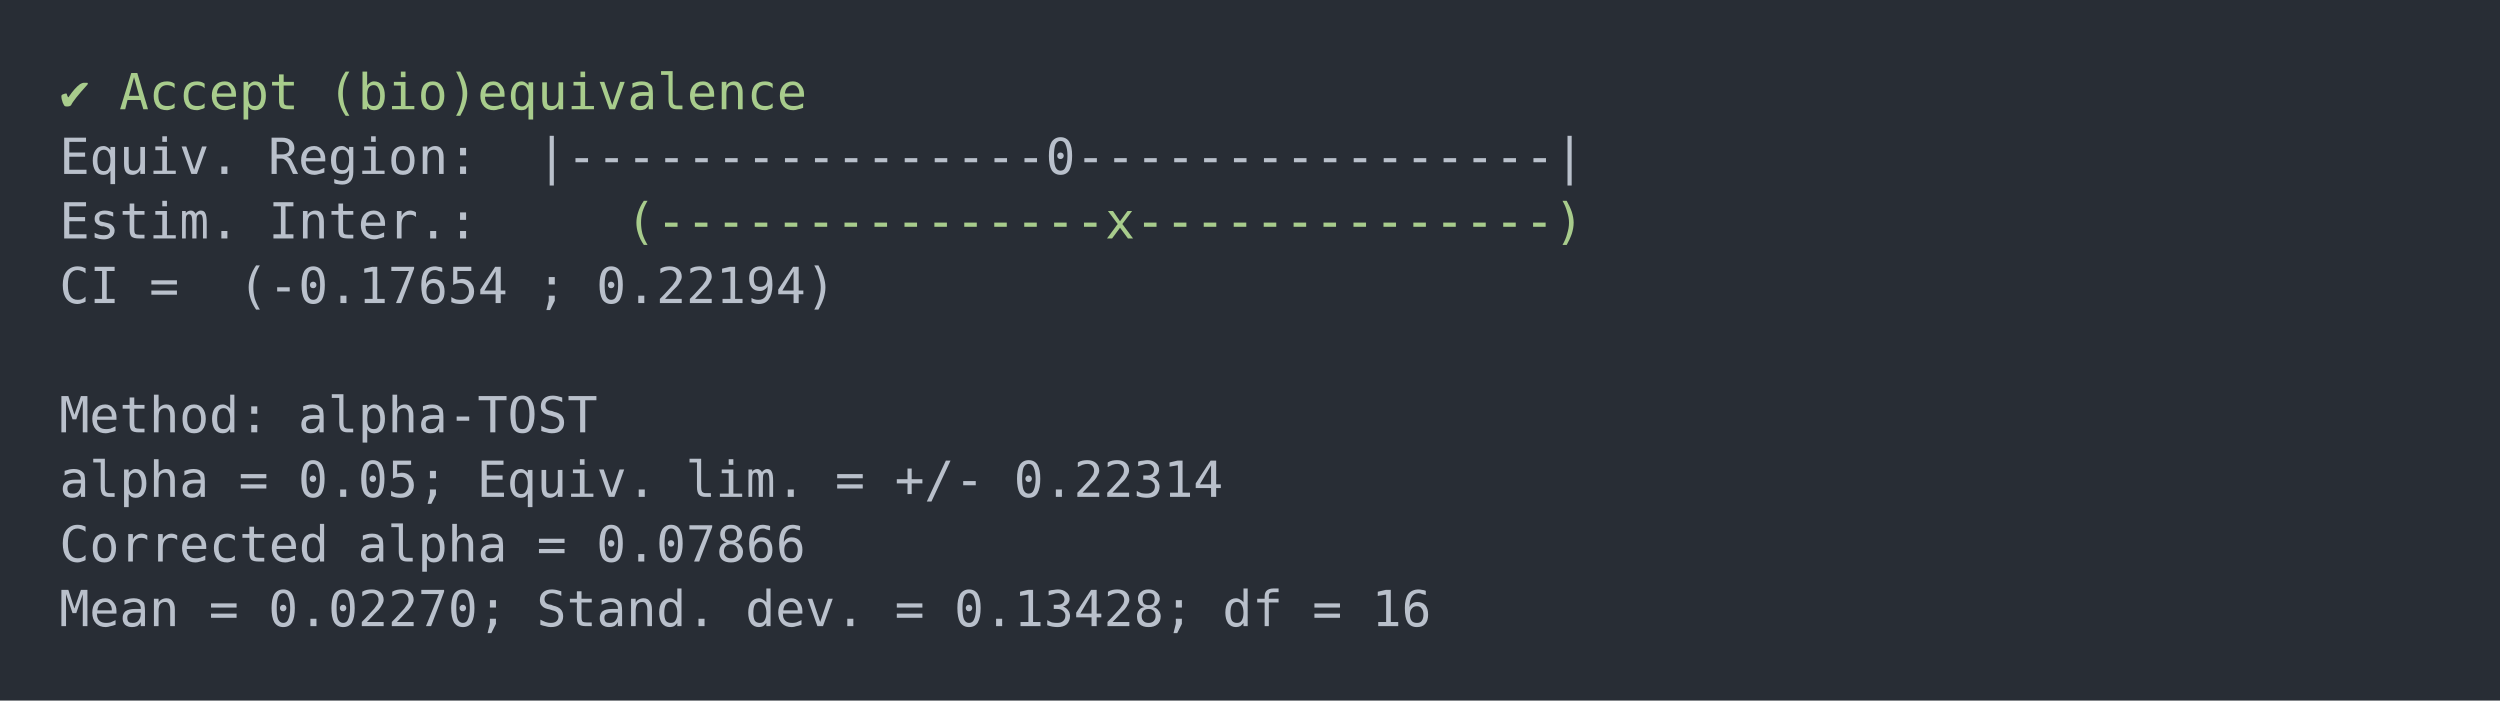
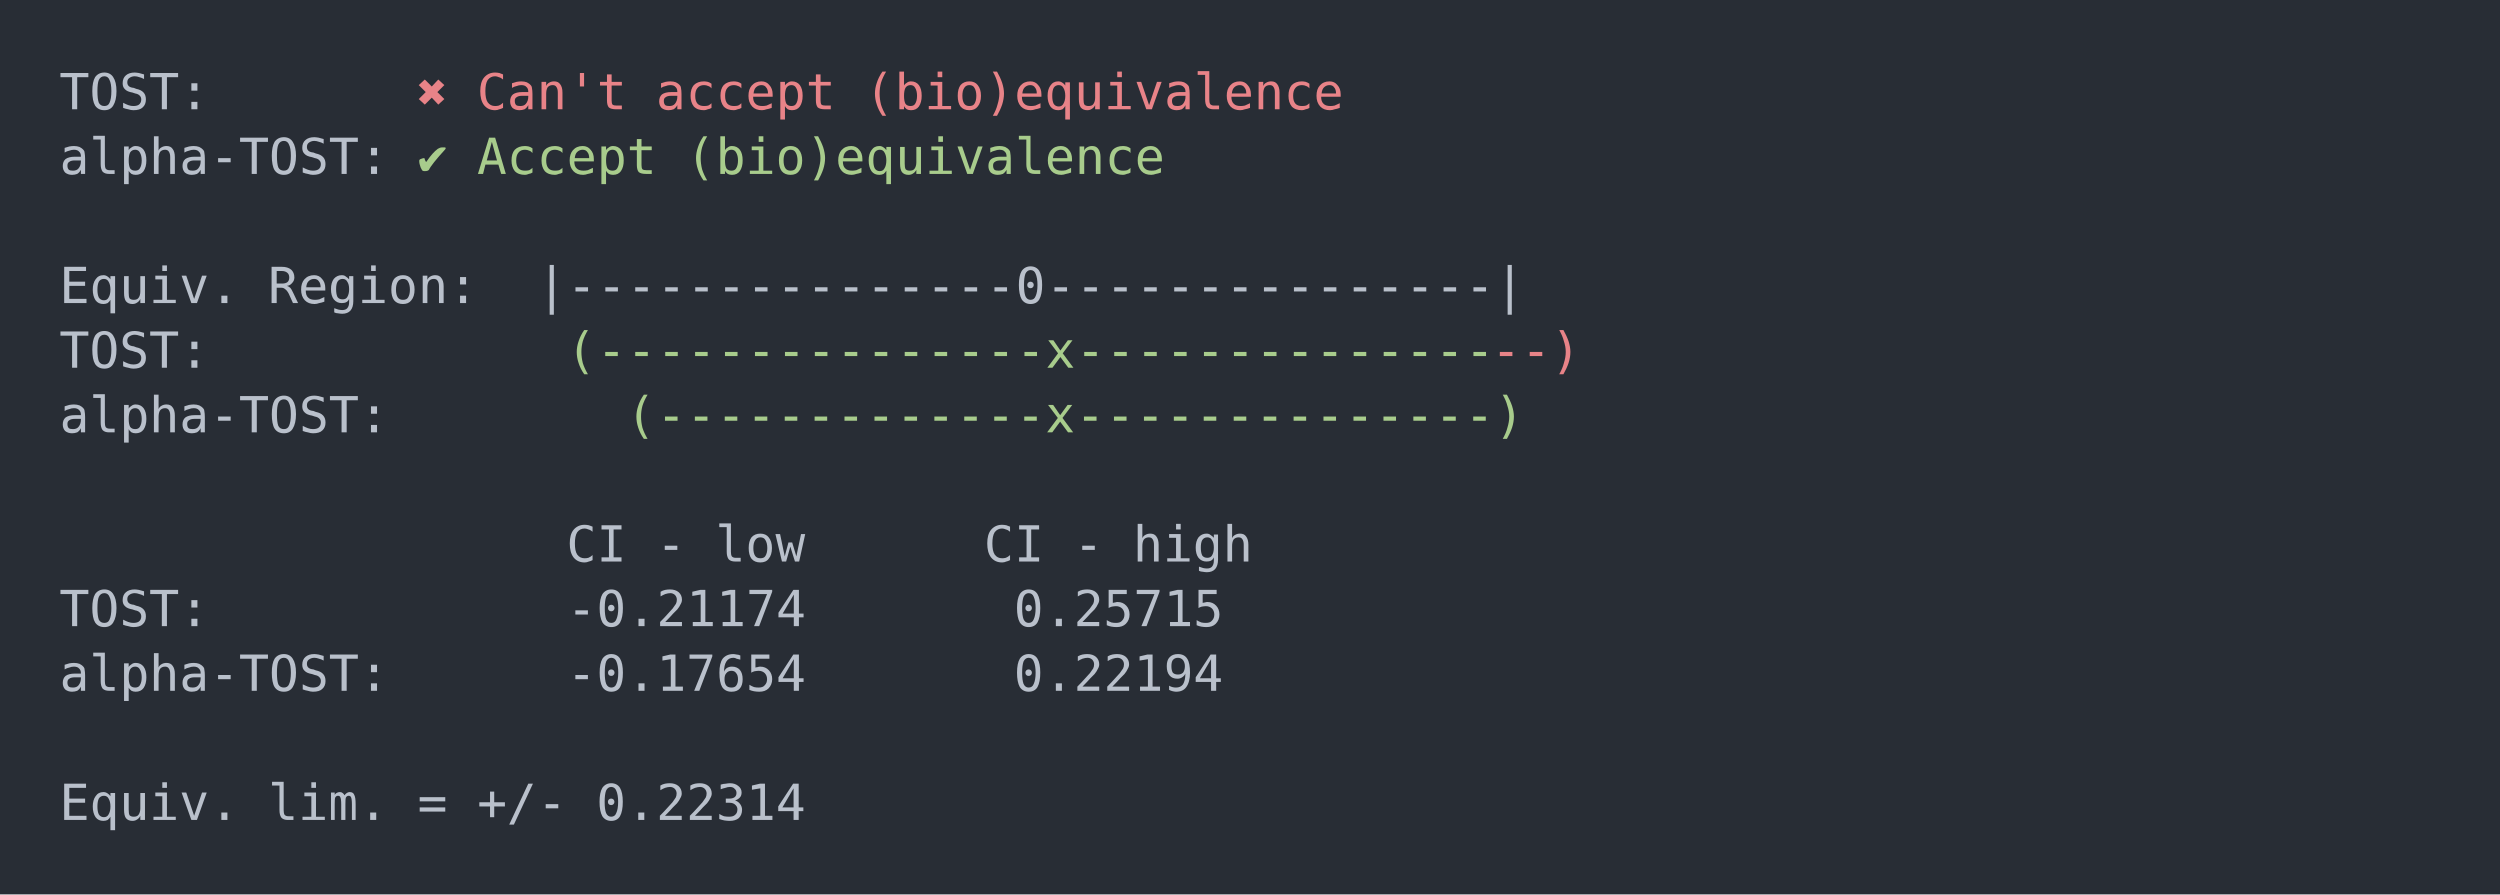
- <svg xmlns="http://www.w3.org/2000/svg" xmlns:xlink="http://www.w3.org/1999/xlink" width="840" height="235.39">
-   <rect width="840" height="235.39" rx="0" ry="0" class="a" />
-   <svg height="195.39" viewBox="0 0 80 19.539" width="800" x="20" y="20">
-     <style>.a{fill:rgb(40,45,53)}.b{font-family:'Fira Code',Monaco,Consolas,Menlo,'Bitstream Vera Sans Mono','Powerline Symbols',monospace}.c{fill:transparent}.d{fill:rgb(168,204,140);white-space:pre}.e{fill:rgb(185,192,203);white-space:pre}</style>
+ <svg xmlns="http://www.w3.org/2000/svg" xmlns:xlink="http://www.w3.org/1999/xlink" width="840" height="300.52">
+   <rect width="840" height="300.52" rx="0" ry="0" class="a" />
+   <svg height="260.52" viewBox="0 0 80 26.052" width="800" x="20" y="20">
+     <style>.a{fill:rgb(40,45,53)}.b{font-family:'Fira Code',Monaco,Consolas,Menlo,'Bitstream Vera Sans Mono','Powerline Symbols',monospace}.c{fill:transparent}.d{fill:rgb(185,192,203);white-space:pre}.e{fill:rgb(232,131,136);white-space:pre}.f{fill:rgb(168,204,140);white-space:pre}</style>
    <g font-family="'Fira Code',Monaco,Consolas,Menlo,'Bitstream Vera Sans Mono','Powerline Symbols',monospace" font-size="1.67" class="b">
      <defs>
        <symbol id="a">
-           <rect height="9" width="80" x="0" y="0" class="c" />
+           <rect height="12" width="80" x="0" y="0" class="c" />
        </symbol>
      </defs>
-       <rect height="19.539" width="80" class="a" />
+       <rect height="26.052" width="80" class="a" />
      <svg x="0" y="0" width="80">
        <svg x="0">
          <use xlink:href="#a" />
-           <text font-size="1.67" x="0" y="1.67" class="d">✔</text>
-           <text font-size="1.67" x="2.004" y="1.67" class="d">Accept</text>
-           <text font-size="1.67" x="9.018" y="1.67" class="d">(bio)equivalence</text>
-           <text font-size="1.67" x="0" y="3.841" class="e">Equiv.</text>
-           <text font-size="1.67" x="7.014" y="3.841" class="e">Region:</text>
-           <text font-size="1.67" x="16.032" y="3.841" class="e">|----------------0----------------|</text>
-           <text font-size="1.67" x="0" y="6.012" class="e">Estim.</text>
-           <text font-size="1.67" x="7.014" y="6.012" class="e">Inter.:</text>
-           <text font-size="1.67" x="19.038" y="6.012" class="d">(---------------x--------------)</text>
-           <text font-size="1.67" x="0" y="8.183" class="e">CI</text>
-           <text font-size="1.67" x="3.006" y="8.183" class="e">=</text>
-           <text font-size="1.67" x="6.012" y="8.183" class="e">(-0.17654</text>
-           <text font-size="1.67" x="16.032" y="8.183" class="e">;</text>
-           <text font-size="1.67" x="18.036" y="8.183" class="e">0.22194)</text>
-           <text font-size="1.67" x="0" y="12.525" class="e">Method:</text>
-           <text font-size="1.67" x="8.016" y="12.525" class="e">alpha-TOST</text>
-           <text font-size="1.67" x="0" y="14.696" class="e">alpha</text>
-           <text font-size="1.67" x="6.012" y="14.696" class="e">=</text>
-           <text font-size="1.67" x="8.016" y="14.696" class="e">0.05;</text>
-           <text font-size="1.67" x="14.028" y="14.696" class="e">Equiv.</text>
-           <text font-size="1.67" x="21.042" y="14.696" class="e">lim.</text>
-           <text font-size="1.67" x="26.052" y="14.696" class="e">=</text>
-           <text font-size="1.67" x="28.056" y="14.696" class="e">+/-</text>
-           <text font-size="1.67" x="32.064" y="14.696" class="e">0.22314</text>
-           <text font-size="1.67" x="0" y="16.867" class="e">Corrected</text>
-           <text font-size="1.67" x="10.02" y="16.867" class="e">alpha</text>
-           <text font-size="1.67" x="16.032" y="16.867" class="e">=</text>
-           <text font-size="1.67" x="18.036" y="16.867" class="e">0.07866</text>
-           <text font-size="1.67" x="0" y="19.038" class="e">Mean</text>
-           <text font-size="1.67" x="5.01" y="19.038" class="e">=</text>
-           <text font-size="1.67" x="7.014" y="19.038" class="e">0.02270;</text>
-           <text font-size="1.67" x="16.032" y="19.038" class="e">Stand.</text>
-           <text font-size="1.67" x="23.046" y="19.038" class="e">dev.</text>
-           <text font-size="1.67" x="28.056" y="19.038" class="e">=</text>
-           <text font-size="1.67" x="30.06" y="19.038" class="e">0.13428;</text>
-           <text font-size="1.67" x="39.078" y="19.038" class="e">df</text>
-           <text font-size="1.67" x="42.084" y="19.038" class="e">=</text>
-           <text font-size="1.67" x="44.088" y="19.038" class="e">16</text>
+           <text font-size="1.67" x="0" y="1.67" class="d">TOST:</text>
+           <text font-size="1.67" x="12.024" y="1.67" class="e">✖</text>
+           <text font-size="1.67" x="14.028" y="1.67" class="e">Can't</text>
+           <text font-size="1.67" x="20.04" y="1.67" class="e">accept</text>
+           <text font-size="1.67" x="27.054" y="1.67" class="e">(bio)equivalence</text>
+           <text font-size="1.67" x="0" y="3.841" class="d">alpha-TOST:</text>
+           <text font-size="1.67" x="12.024" y="3.841" class="f">✔</text>
+           <text font-size="1.67" x="14.028" y="3.841" class="f">Accept</text>
+           <text font-size="1.67" x="21.042" y="3.841" class="f">(bio)equivalence</text>
+           <text font-size="1.67" x="0" y="8.183" class="d">Equiv.</text>
+           <text font-size="1.67" x="7.014" y="8.183" class="d">Region:</text>
+           <text font-size="1.67" x="16.032" y="8.183" class="d">|---------------0---------------|</text>
+           <text font-size="1.67" x="0" y="10.354" class="d">TOST:</text>
+           <text font-size="1.67" x="17.034" y="10.354" class="f">(---------------x--------------</text>
+           <text font-size="1.67" x="48.096" y="10.354" class="e">--)</text>
+           <text font-size="1.67" x="0" y="12.525" class="d">alpha-TOST:</text>
+           <text font-size="1.67" x="19.038" y="12.525" class="f">(-------------x--------------)</text>
+           <text font-size="1.67" x="17.034" y="16.867" class="d">CI</text>
+           <text font-size="1.67" x="20.04" y="16.867" class="d">-</text>
+           <text font-size="1.67" x="22.044" y="16.867" class="d">low</text>
+           <text font-size="1.67" x="31.062" y="16.867" class="d">CI</text>
+           <text font-size="1.67" x="34.068" y="16.867" class="d">-</text>
+           <text font-size="1.67" x="36.072" y="16.867" class="d">high</text>
+           <text font-size="1.67" x="0" y="19.038" class="d">TOST:</text>
+           <text font-size="1.67" x="17.034" y="19.038" class="d">-0.21174</text>
+           <text font-size="1.67" x="32.064" y="19.038" class="d">0.25715</text>
+           <text font-size="1.67" x="0" y="21.209" class="d">alpha-TOST:</text>
+           <text font-size="1.67" x="17.034" y="21.209" class="d">-0.17654</text>
+           <text font-size="1.67" x="32.064" y="21.209" class="d">0.22194</text>
+           <text font-size="1.67" x="0" y="25.551" class="d">Equiv.</text>
+           <text font-size="1.67" x="7.014" y="25.551" class="d">lim.</text>
+           <text font-size="1.67" x="12.024" y="25.551" class="d">=</text>
+           <text font-size="1.67" x="14.028" y="25.551" class="d">+/-</text>
+           <text font-size="1.67" x="18.036" y="25.551" class="d">0.22314</text>
        </svg>
      </svg>
    </g>
  </svg>
</svg>
